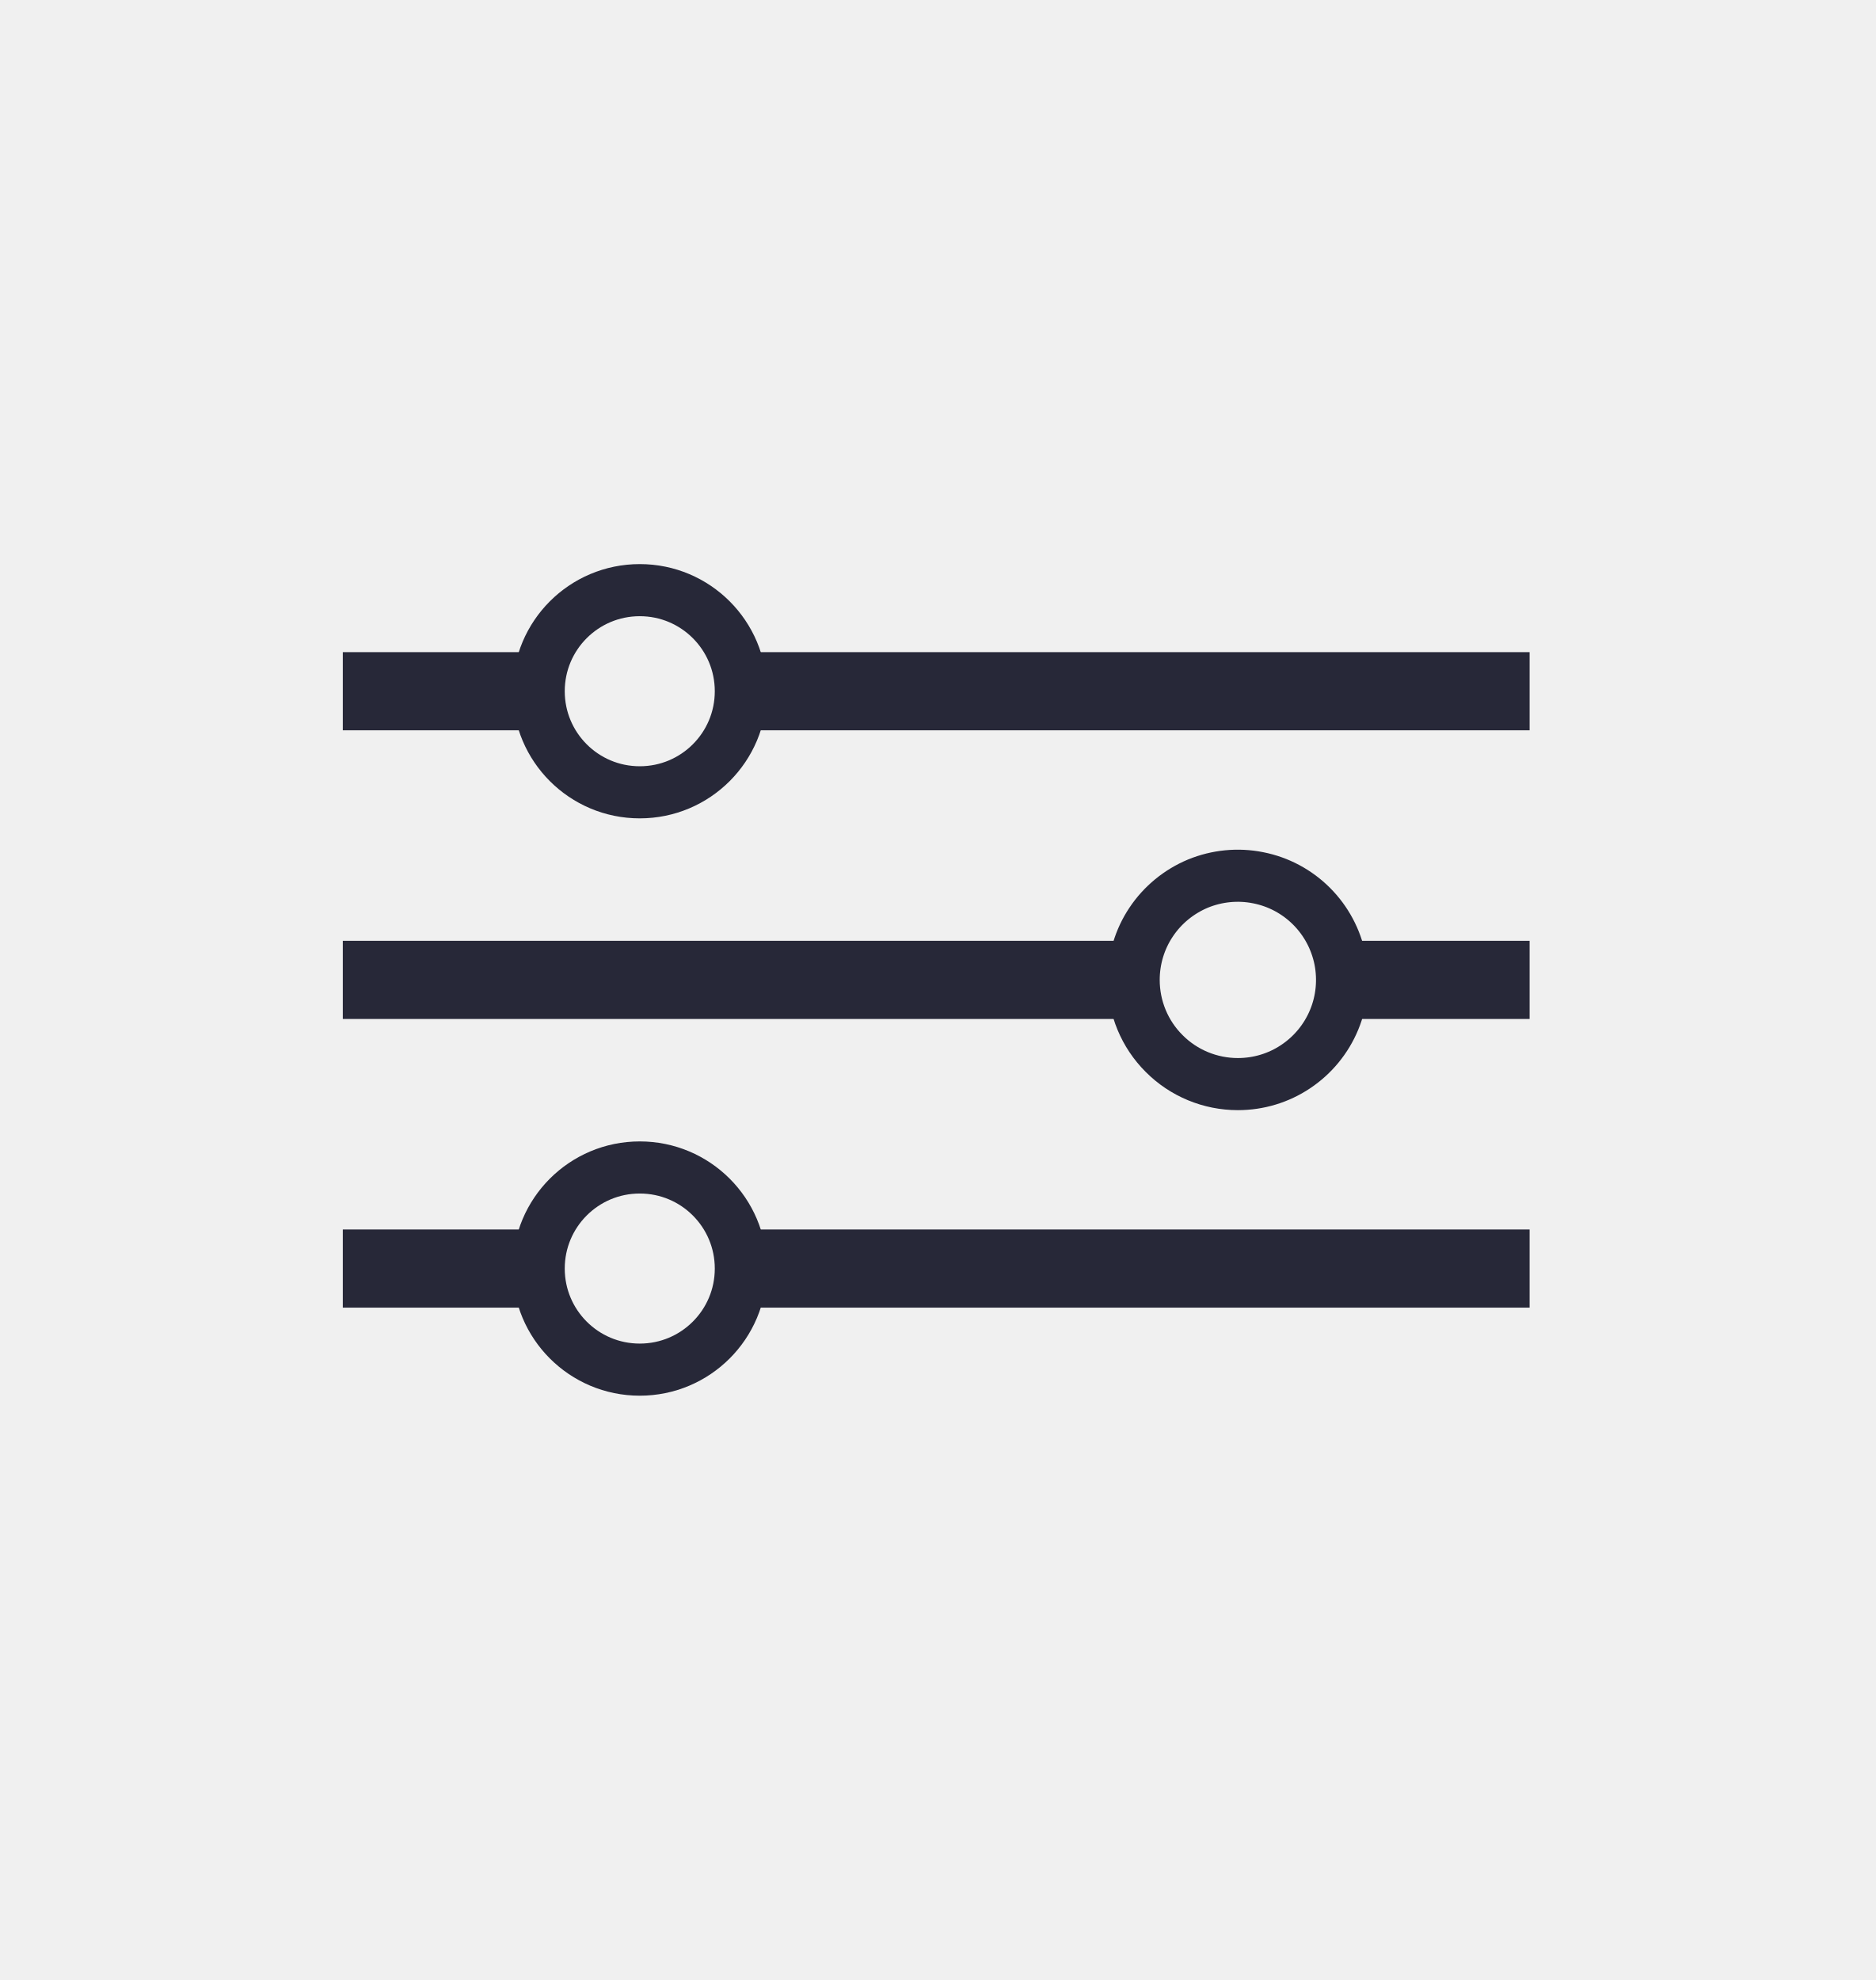
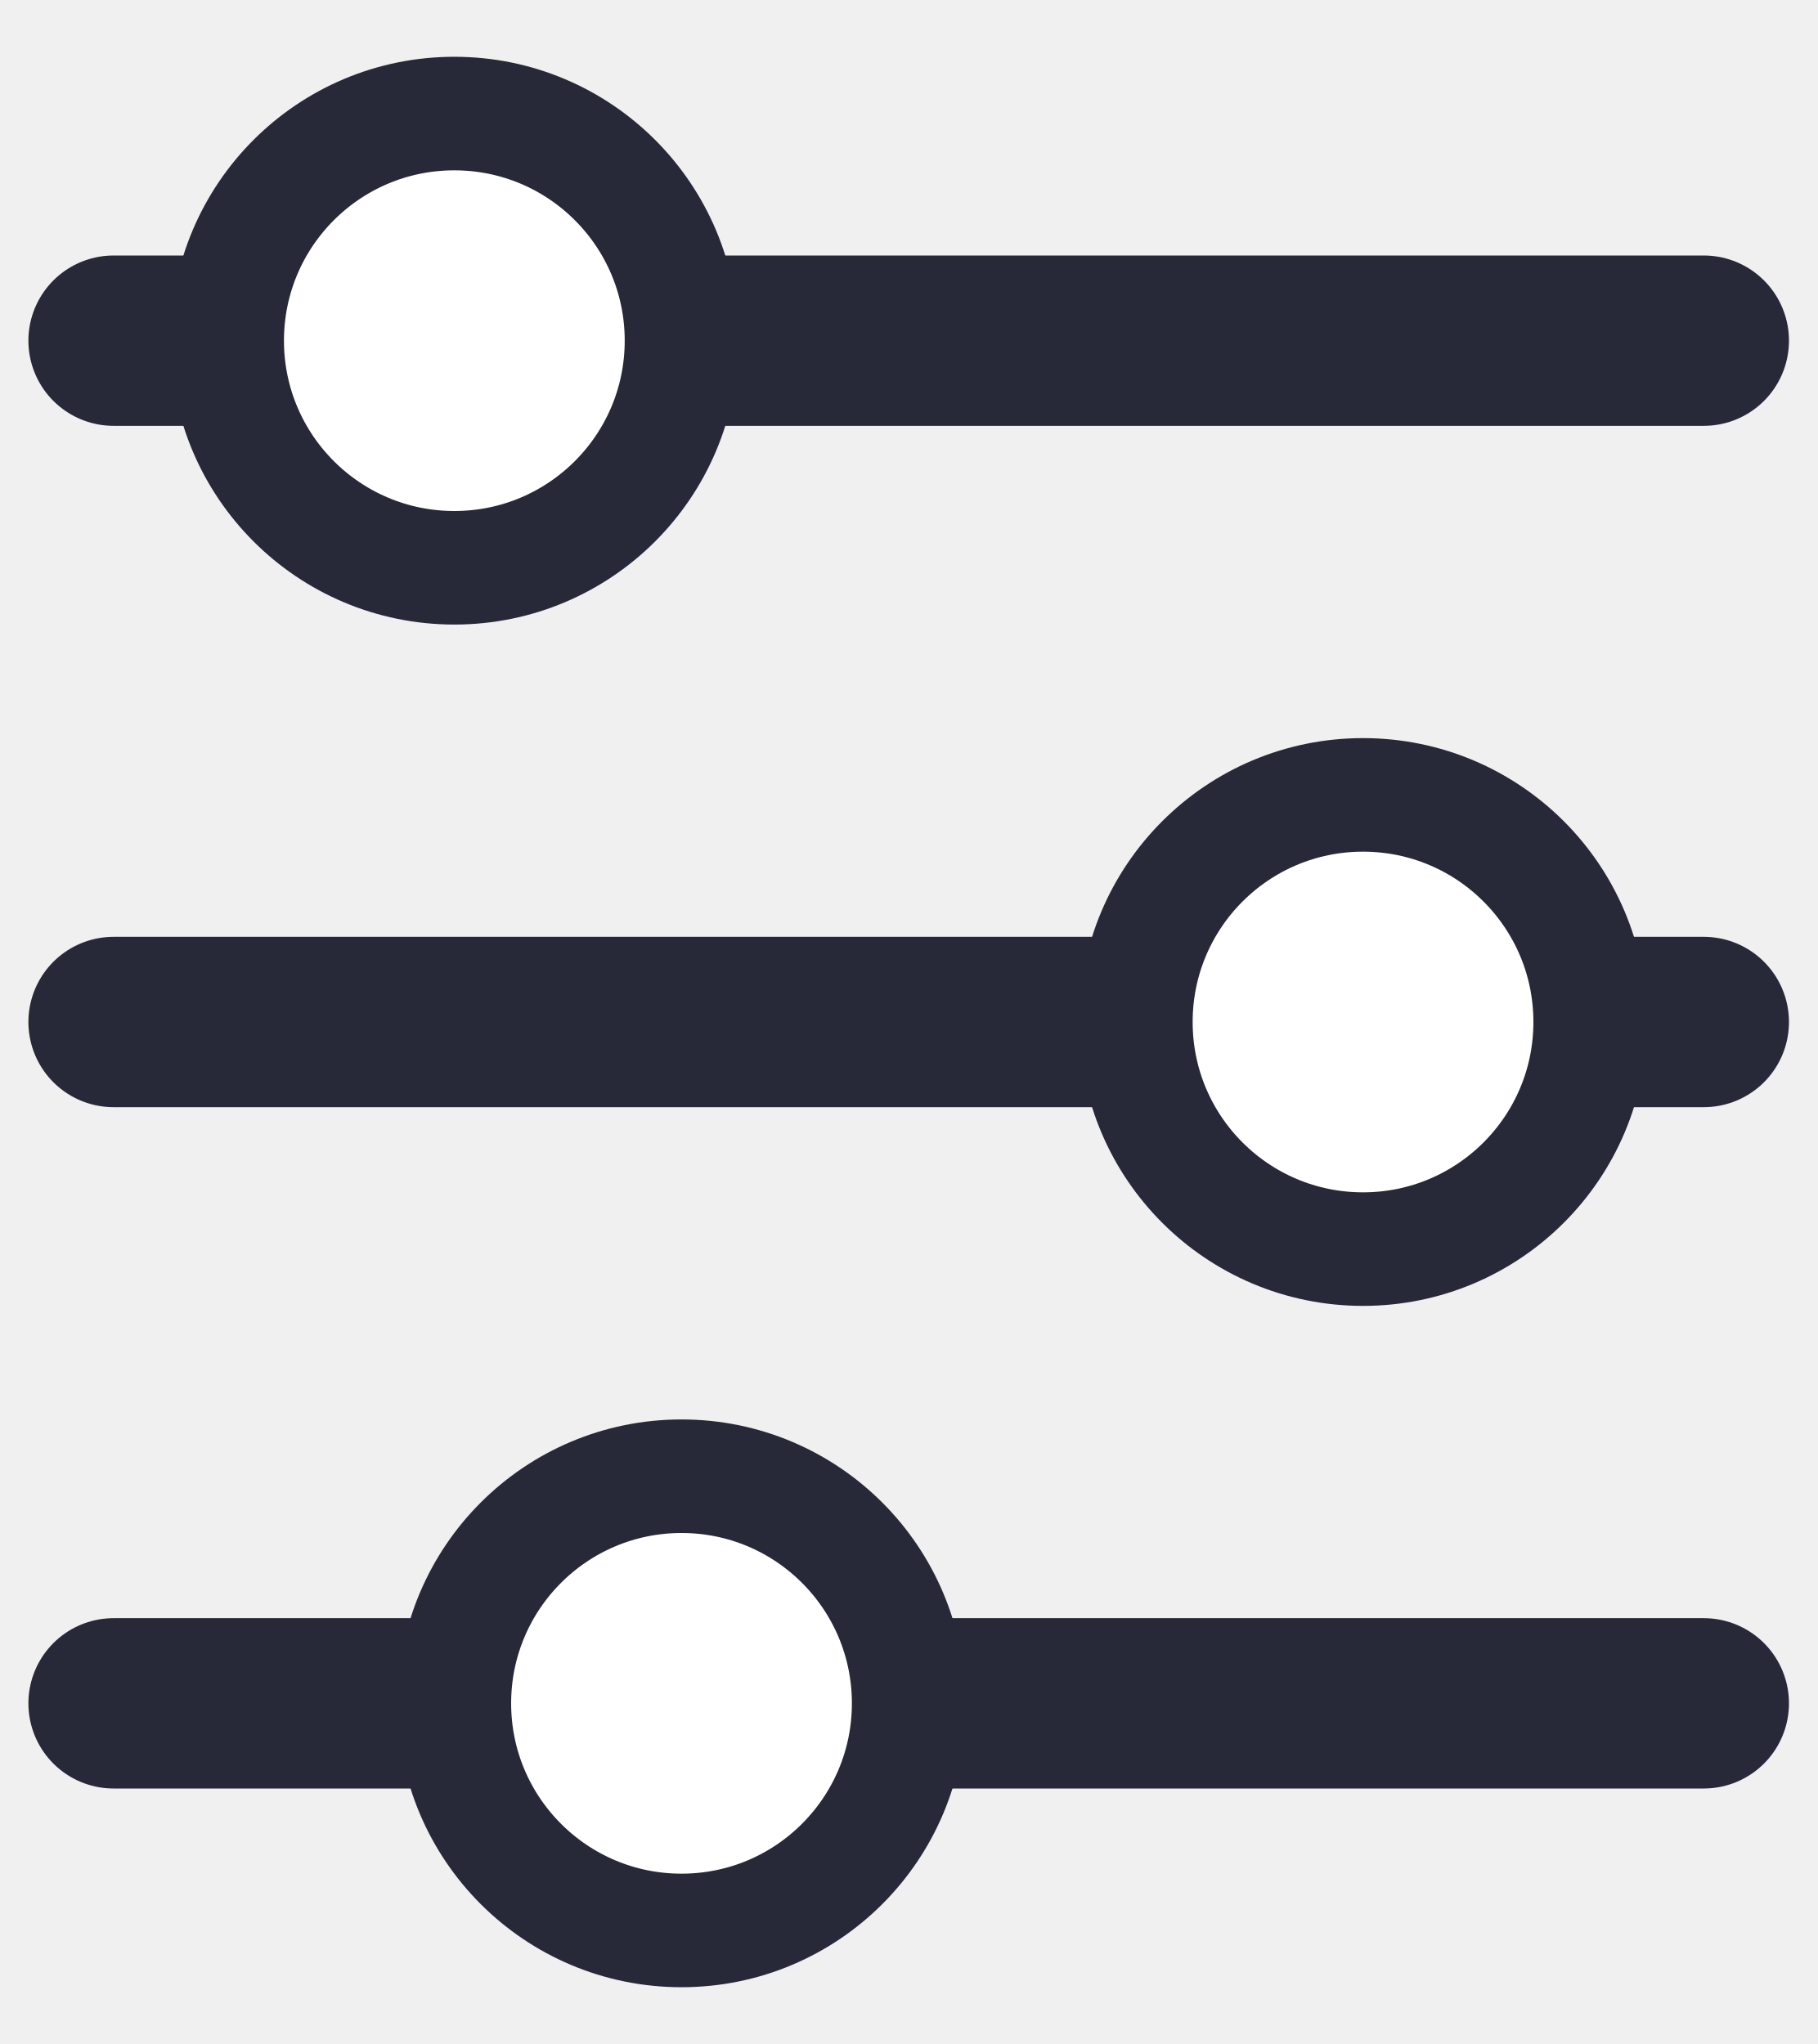
- <svg xmlns="http://www.w3.org/2000/svg" width="18" height="19" viewBox="0 0 18 19" fill="none">
-   <path d="M7.07 6.633H14.68" stroke="#272838" stroke-width="0.75" stroke-miterlimit="10" />
-   <path d="M3.29 6.633H5.21" stroke="#272838" stroke-width="0.75" stroke-miterlimit="10" />
-   <path d="M7.12 12.173H14.68" stroke="#272838" stroke-width="0.75" stroke-miterlimit="10" />
-   <path d="M3.29 12.173H5.08" stroke="#272838" stroke-width="0.75" stroke-miterlimit="10" />
-   <path d="M6.14 7.603C6.676 7.603 7.11 7.169 7.11 6.633C7.11 6.097 6.676 5.663 6.14 5.663C5.604 5.663 5.17 6.097 5.17 6.633C5.17 7.169 5.604 7.603 6.14 7.603Z" stroke="#272838" stroke-width="0.5" stroke-miterlimit="10" />
-   <path d="M6.14 13.143C6.676 13.143 7.11 12.709 7.11 12.173C7.11 11.637 6.676 11.203 6.14 11.203C5.604 11.203 5.17 11.637 5.17 12.173C5.17 12.709 5.604 13.143 6.14 13.143Z" stroke="#272838" stroke-width="0.5" stroke-miterlimit="10" />
-   <path d="M12.9 9.403H14.68" stroke="#272838" stroke-width="0.75" stroke-miterlimit="10" />
-   <path d="M3.29 9.403H10.81" stroke="#272838" stroke-width="0.75" stroke-miterlimit="10" />
-   <path d="M10.88 9.403C10.88 9.206 10.938 9.012 11.048 8.848C11.158 8.683 11.315 8.555 11.497 8.479C11.68 8.404 11.881 8.384 12.075 8.423C12.269 8.461 12.447 8.556 12.587 8.696C12.727 8.836 12.822 9.014 12.861 9.208C12.899 9.402 12.88 9.603 12.804 9.786C12.728 9.969 12.6 10.125 12.435 10.235C12.271 10.345 12.078 10.403 11.88 10.403C11.615 10.403 11.36 10.298 11.173 10.11C10.985 9.923 10.88 9.669 10.88 9.403Z" stroke="#272838" stroke-width="0.5" stroke-miterlimit="10" />
+ <svg xmlns="http://www.w3.org/2000/svg" width="16" height="18" viewBox="0 0 16 18" fill="none">
+   <path d="M1 15H15" stroke="#272838" stroke-width="1.5" stroke-miterlimit="10" stroke-linecap="round" />
+   <path d="M6 17C7.105 17 8 16.105 8 15C8 13.895 7.105 13 6 13C4.895 13 4 13.895 4 15C4 16.105 4.895 17 6 17Z" fill="white" stroke="#272838" stroke-miterlimit="10" />
+   <path d="M1 9H15" stroke="#272838" stroke-width="1.5" stroke-miterlimit="10" stroke-linecap="round" />
+   <path d="M12 11C13.105 11 14 10.105 14 9C14 7.895 13.105 7 12 7C10.895 7 10 7.895 10 9C10 10.105 10.895 11 12 11Z" fill="white" stroke="#272838" stroke-miterlimit="10" />
+   <path d="M1 3H15" stroke="#272838" stroke-width="1.5" stroke-miterlimit="10" stroke-linecap="round" />
+   <path d="M4 5C5.105 5 6 4.105 6 3C6 1.895 5.105 1 4 1C2.895 1 2 1.895 2 3C2 4.105 2.895 5 4 5Z" fill="white" stroke="#272838" stroke-miterlimit="10" />
</svg>
